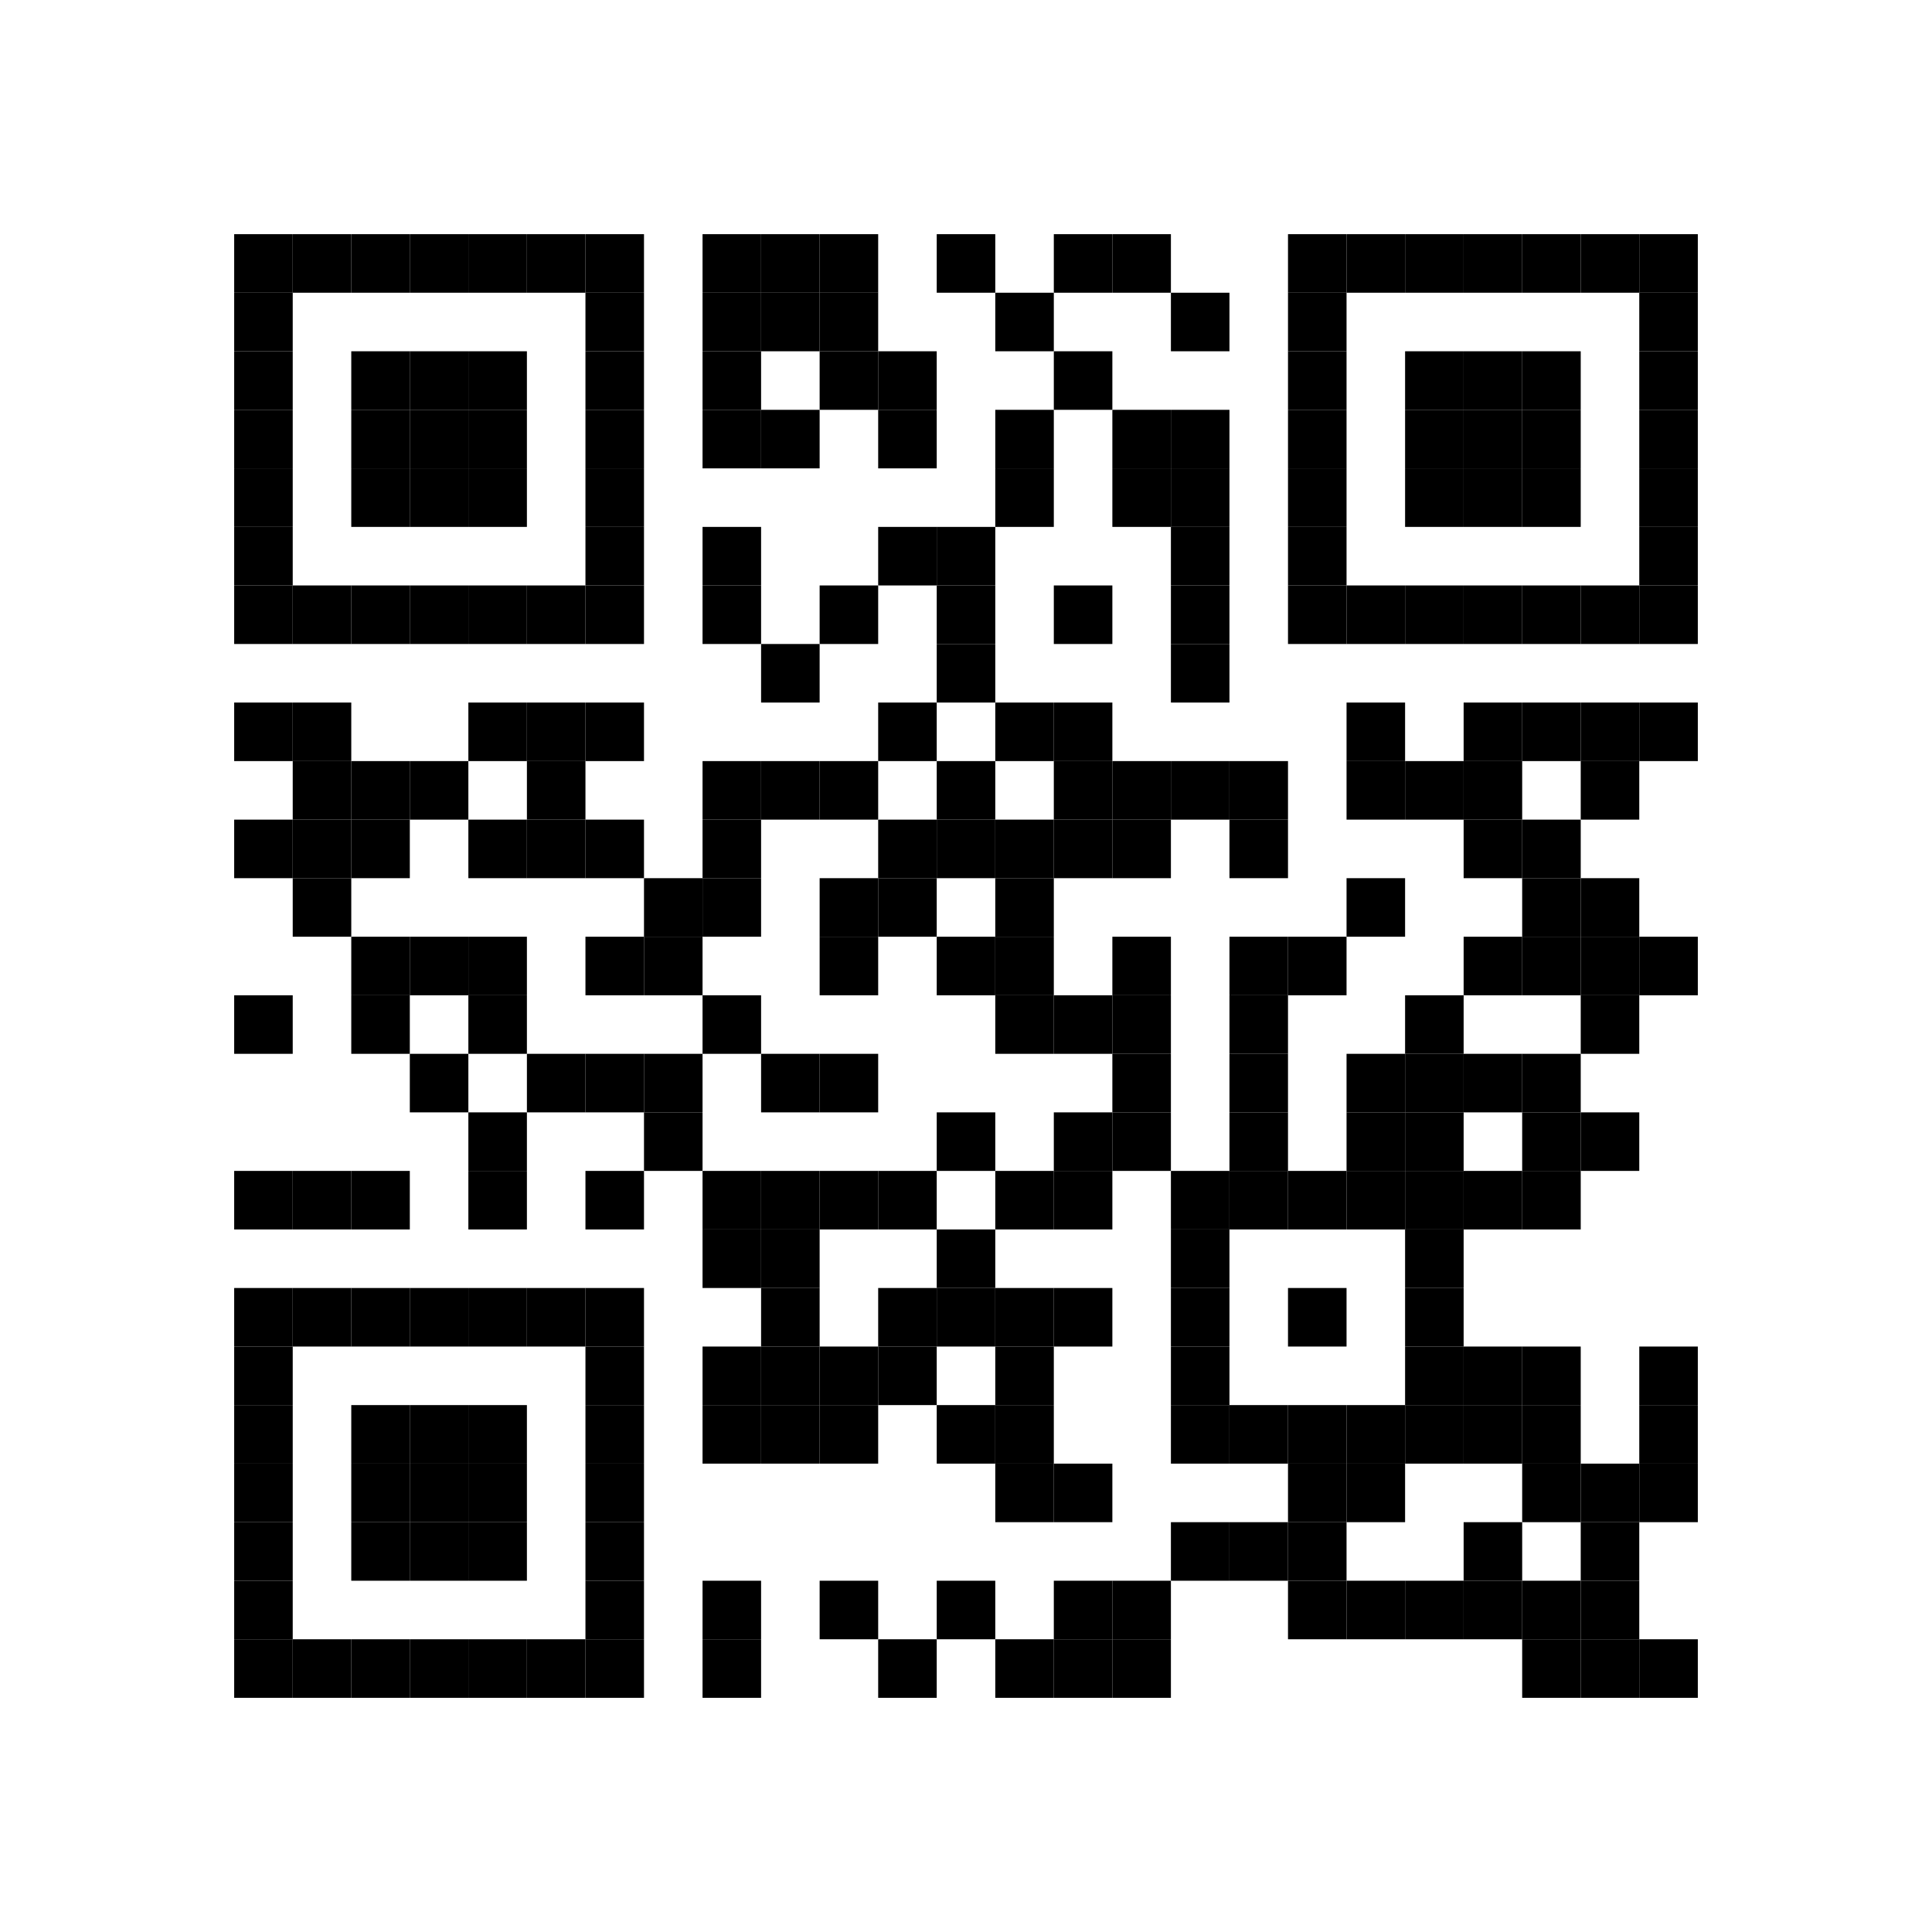
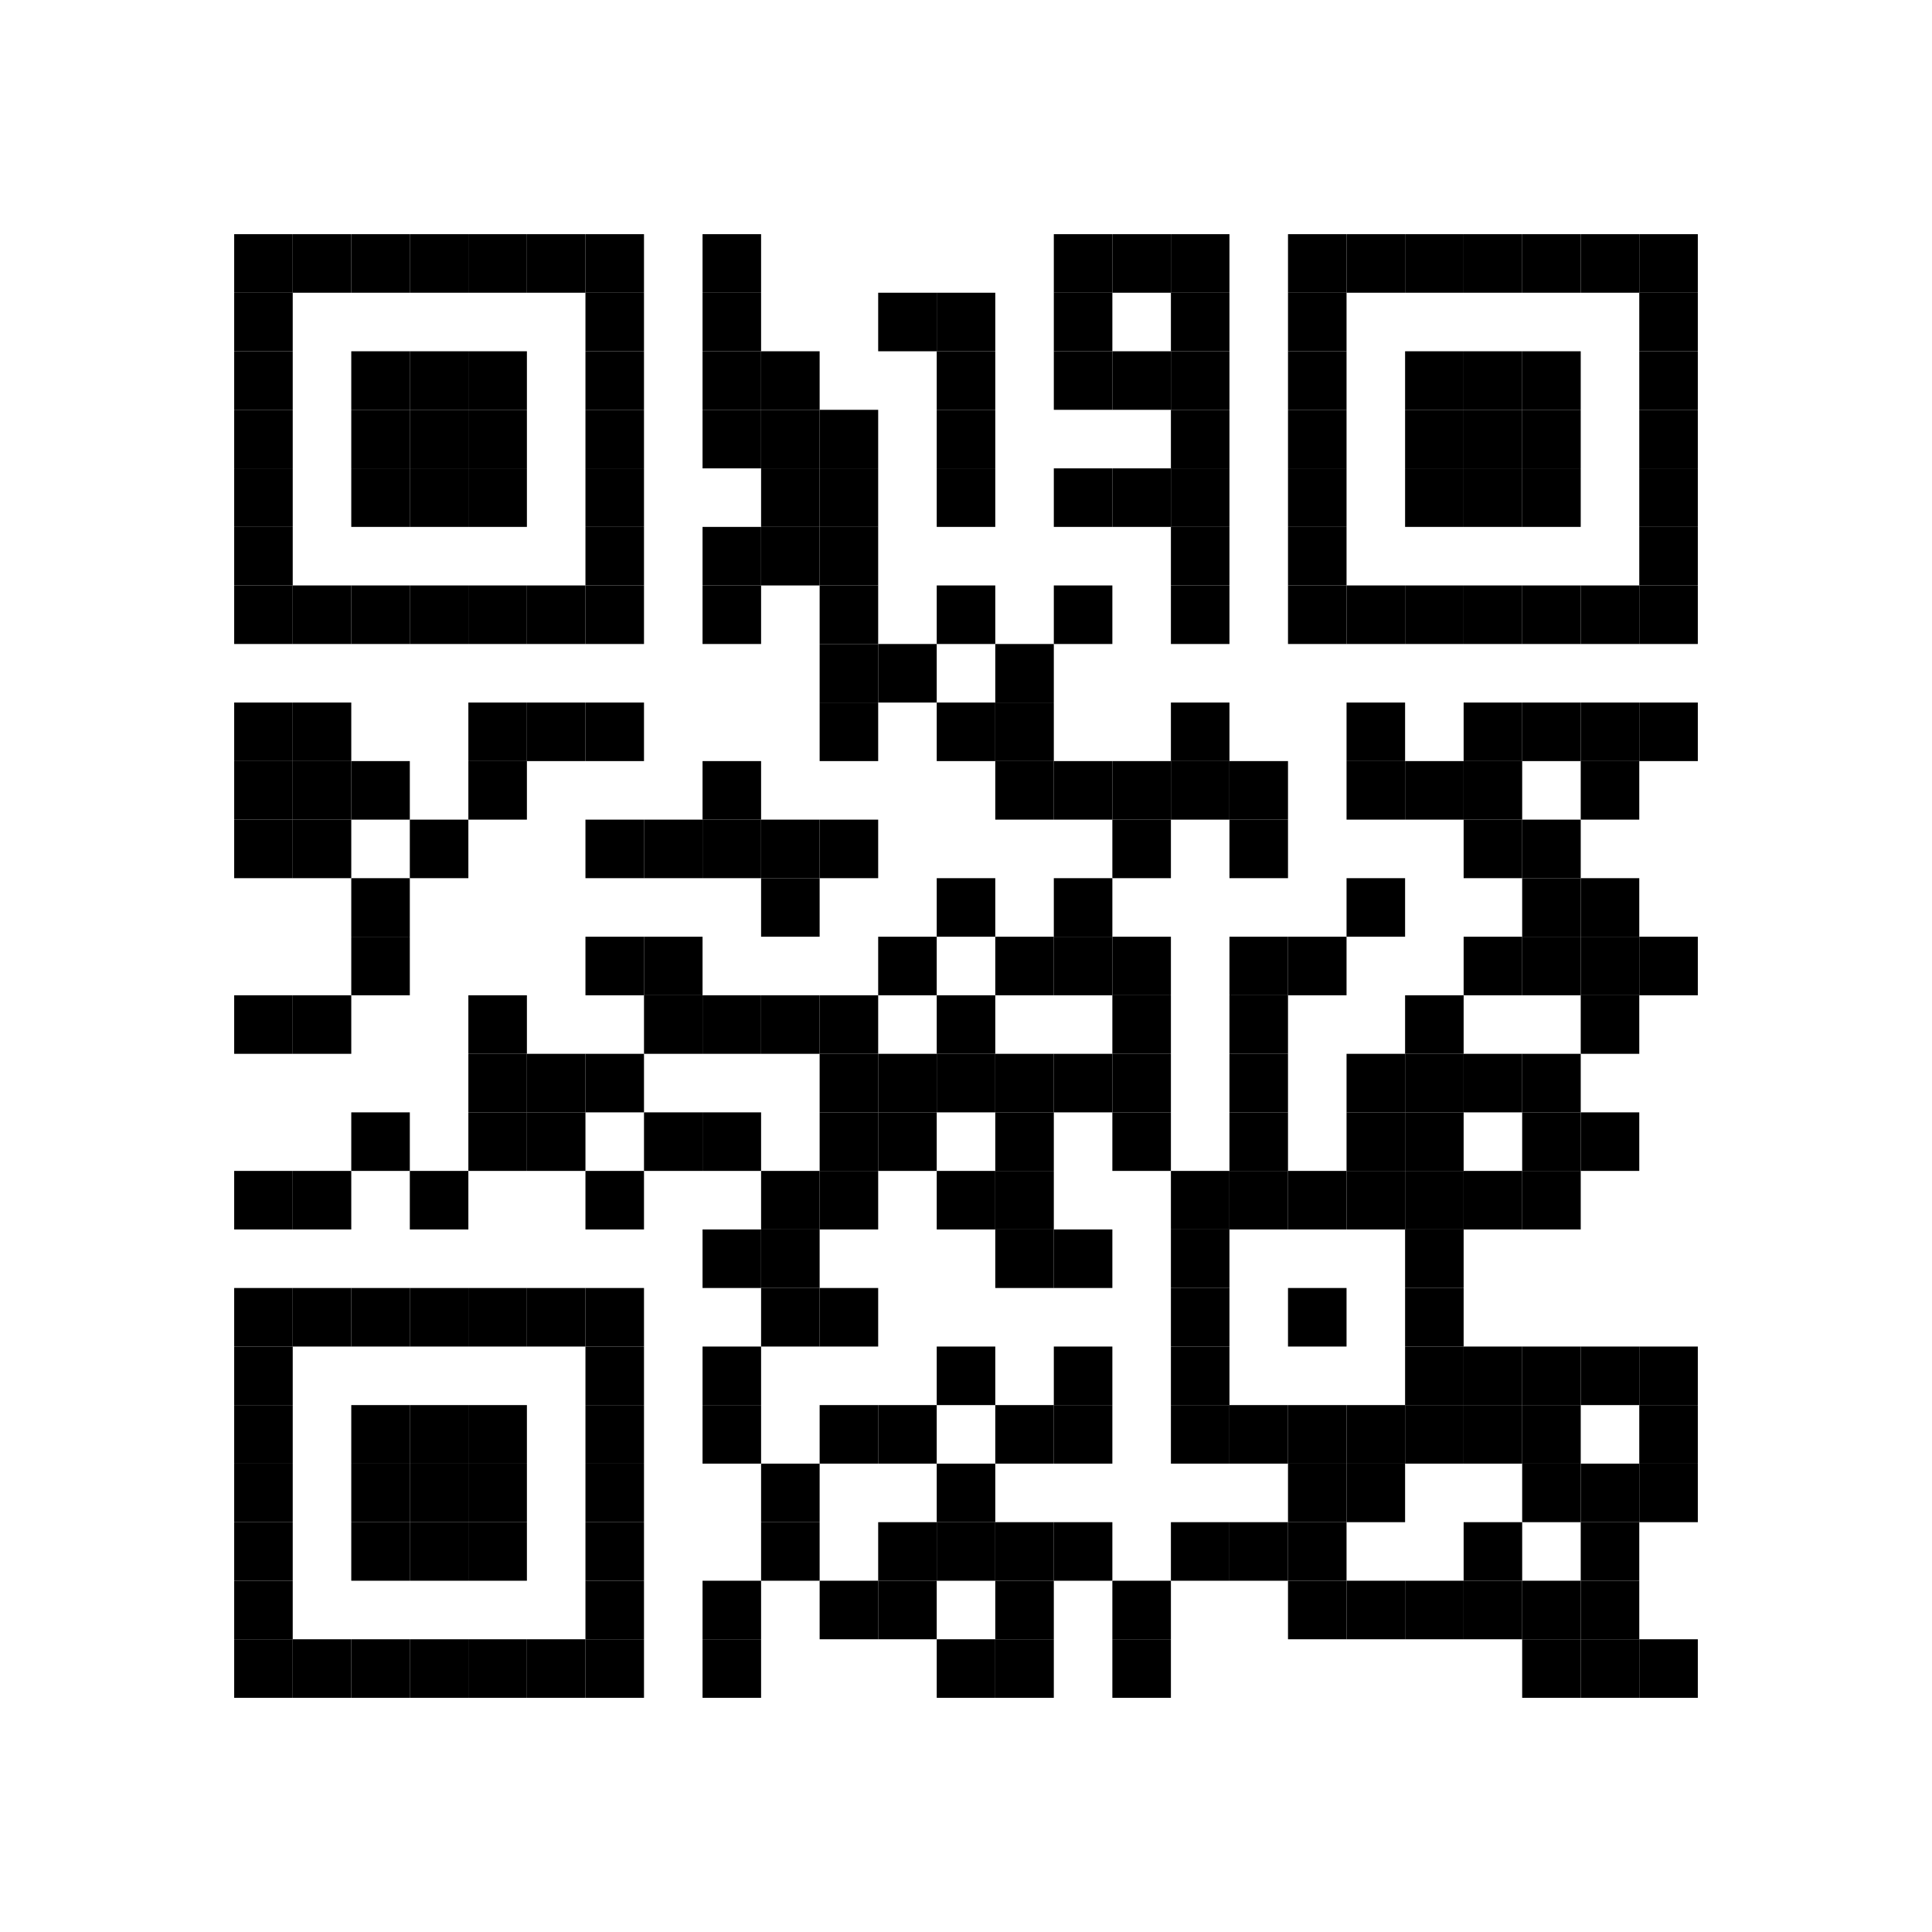
<svg xmlns="http://www.w3.org/2000/svg" xmlns:xlink="http://www.w3.org/1999/xlink" xml:space="preserve" width="99" height="99" viewBox="0 0 99 99">
  <rect width="99" height="99" fill="#ffffff" cx="0" cy="0" />
  <defs>
    <rect id="p" width="3" height="3" />
  </defs>
  <g fill="#000000">
    <use x="12" y="12" xlink:href="#p" />
    <use x="15" y="12" xlink:href="#p" />
    <use x="18" y="12" xlink:href="#p" />
    <use x="21" y="12" xlink:href="#p" />
    <use x="24" y="12" xlink:href="#p" />
    <use x="27" y="12" xlink:href="#p" />
    <use x="30" y="12" xlink:href="#p" />
    <use x="36" y="12" xlink:href="#p" />
-     <use x="39" y="12" xlink:href="#p" />
-     <use x="42" y="12" xlink:href="#p" />
-     <use x="48" y="12" xlink:href="#p" />
    <use x="54" y="12" xlink:href="#p" />
    <use x="57" y="12" xlink:href="#p" />
+     <use x="60" y="12" xlink:href="#p" />
    <use x="66" y="12" xlink:href="#p" />
    <use x="69" y="12" xlink:href="#p" />
    <use x="72" y="12" xlink:href="#p" />
    <use x="75" y="12" xlink:href="#p" />
    <use x="78" y="12" xlink:href="#p" />
    <use x="81" y="12" xlink:href="#p" />
    <use x="84" y="12" xlink:href="#p" />
    <use x="12" y="15" xlink:href="#p" />
    <use x="30" y="15" xlink:href="#p" />
    <use x="36" y="15" xlink:href="#p" />
-     <use x="39" y="15" xlink:href="#p" />
-     <use x="42" y="15" xlink:href="#p" />
-     <use x="51" y="15" xlink:href="#p" />
+     <use x="45" y="15" xlink:href="#p" />
+     <use x="48" y="15" xlink:href="#p" />
+     <use x="54" y="15" xlink:href="#p" />
    <use x="60" y="15" xlink:href="#p" />
    <use x="66" y="15" xlink:href="#p" />
    <use x="84" y="15" xlink:href="#p" />
    <use x="12" y="18" xlink:href="#p" />
    <use x="18" y="18" xlink:href="#p" />
    <use x="21" y="18" xlink:href="#p" />
    <use x="24" y="18" xlink:href="#p" />
    <use x="30" y="18" xlink:href="#p" />
    <use x="36" y="18" xlink:href="#p" />
-     <use x="42" y="18" xlink:href="#p" />
-     <use x="45" y="18" xlink:href="#p" />
+     <use x="39" y="18" xlink:href="#p" />
+     <use x="48" y="18" xlink:href="#p" />
    <use x="54" y="18" xlink:href="#p" />
+     <use x="57" y="18" xlink:href="#p" />
+     <use x="60" y="18" xlink:href="#p" />
    <use x="66" y="18" xlink:href="#p" />
    <use x="72" y="18" xlink:href="#p" />
    <use x="75" y="18" xlink:href="#p" />
    <use x="78" y="18" xlink:href="#p" />
    <use x="84" y="18" xlink:href="#p" />
    <use x="12" y="21" xlink:href="#p" />
    <use x="18" y="21" xlink:href="#p" />
    <use x="21" y="21" xlink:href="#p" />
    <use x="24" y="21" xlink:href="#p" />
    <use x="30" y="21" xlink:href="#p" />
    <use x="36" y="21" xlink:href="#p" />
    <use x="39" y="21" xlink:href="#p" />
-     <use x="45" y="21" xlink:href="#p" />
-     <use x="51" y="21" xlink:href="#p" />
-     <use x="57" y="21" xlink:href="#p" />
+     <use x="42" y="21" xlink:href="#p" />
+     <use x="48" y="21" xlink:href="#p" />
    <use x="60" y="21" xlink:href="#p" />
    <use x="66" y="21" xlink:href="#p" />
    <use x="72" y="21" xlink:href="#p" />
    <use x="75" y="21" xlink:href="#p" />
    <use x="78" y="21" xlink:href="#p" />
    <use x="84" y="21" xlink:href="#p" />
    <use x="12" y="24" xlink:href="#p" />
    <use x="18" y="24" xlink:href="#p" />
    <use x="21" y="24" xlink:href="#p" />
    <use x="24" y="24" xlink:href="#p" />
    <use x="30" y="24" xlink:href="#p" />
-     <use x="51" y="24" xlink:href="#p" />
+     <use x="39" y="24" xlink:href="#p" />
+     <use x="42" y="24" xlink:href="#p" />
+     <use x="48" y="24" xlink:href="#p" />
+     <use x="54" y="24" xlink:href="#p" />
    <use x="57" y="24" xlink:href="#p" />
    <use x="60" y="24" xlink:href="#p" />
    <use x="66" y="24" xlink:href="#p" />
    <use x="72" y="24" xlink:href="#p" />
    <use x="75" y="24" xlink:href="#p" />
    <use x="78" y="24" xlink:href="#p" />
    <use x="84" y="24" xlink:href="#p" />
    <use x="12" y="27" xlink:href="#p" />
    <use x="30" y="27" xlink:href="#p" />
    <use x="36" y="27" xlink:href="#p" />
-     <use x="45" y="27" xlink:href="#p" />
-     <use x="48" y="27" xlink:href="#p" />
+     <use x="39" y="27" xlink:href="#p" />
+     <use x="42" y="27" xlink:href="#p" />
    <use x="60" y="27" xlink:href="#p" />
    <use x="66" y="27" xlink:href="#p" />
    <use x="84" y="27" xlink:href="#p" />
    <use x="12" y="30" xlink:href="#p" />
    <use x="15" y="30" xlink:href="#p" />
    <use x="18" y="30" xlink:href="#p" />
    <use x="21" y="30" xlink:href="#p" />
    <use x="24" y="30" xlink:href="#p" />
    <use x="27" y="30" xlink:href="#p" />
    <use x="30" y="30" xlink:href="#p" />
    <use x="36" y="30" xlink:href="#p" />
    <use x="42" y="30" xlink:href="#p" />
    <use x="48" y="30" xlink:href="#p" />
    <use x="54" y="30" xlink:href="#p" />
    <use x="60" y="30" xlink:href="#p" />
    <use x="66" y="30" xlink:href="#p" />
    <use x="69" y="30" xlink:href="#p" />
    <use x="72" y="30" xlink:href="#p" />
    <use x="75" y="30" xlink:href="#p" />
    <use x="78" y="30" xlink:href="#p" />
    <use x="81" y="30" xlink:href="#p" />
    <use x="84" y="30" xlink:href="#p" />
-     <use x="39" y="33" xlink:href="#p" />
-     <use x="48" y="33" xlink:href="#p" />
-     <use x="60" y="33" xlink:href="#p" />
+     <use x="42" y="33" xlink:href="#p" />
+     <use x="45" y="33" xlink:href="#p" />
+     <use x="51" y="33" xlink:href="#p" />
    <use x="12" y="36" xlink:href="#p" />
    <use x="15" y="36" xlink:href="#p" />
    <use x="24" y="36" xlink:href="#p" />
    <use x="27" y="36" xlink:href="#p" />
    <use x="30" y="36" xlink:href="#p" />
-     <use x="45" y="36" xlink:href="#p" />
+     <use x="42" y="36" xlink:href="#p" />
+     <use x="48" y="36" xlink:href="#p" />
    <use x="51" y="36" xlink:href="#p" />
-     <use x="54" y="36" xlink:href="#p" />
+     <use x="60" y="36" xlink:href="#p" />
    <use x="69" y="36" xlink:href="#p" />
    <use x="75" y="36" xlink:href="#p" />
    <use x="78" y="36" xlink:href="#p" />
    <use x="81" y="36" xlink:href="#p" />
    <use x="84" y="36" xlink:href="#p" />
+     <use x="12" y="39" xlink:href="#p" />
    <use x="15" y="39" xlink:href="#p" />
    <use x="18" y="39" xlink:href="#p" />
-     <use x="21" y="39" xlink:href="#p" />
-     <use x="27" y="39" xlink:href="#p" />
+     <use x="24" y="39" xlink:href="#p" />
    <use x="36" y="39" xlink:href="#p" />
-     <use x="39" y="39" xlink:href="#p" />
-     <use x="42" y="39" xlink:href="#p" />
-     <use x="48" y="39" xlink:href="#p" />
+     <use x="51" y="39" xlink:href="#p" />
    <use x="54" y="39" xlink:href="#p" />
    <use x="57" y="39" xlink:href="#p" />
    <use x="60" y="39" xlink:href="#p" />
    <use x="63" y="39" xlink:href="#p" />
    <use x="69" y="39" xlink:href="#p" />
    <use x="72" y="39" xlink:href="#p" />
    <use x="75" y="39" xlink:href="#p" />
    <use x="81" y="39" xlink:href="#p" />
    <use x="12" y="42" xlink:href="#p" />
    <use x="15" y="42" xlink:href="#p" />
-     <use x="18" y="42" xlink:href="#p" />
-     <use x="24" y="42" xlink:href="#p" />
-     <use x="27" y="42" xlink:href="#p" />
+     <use x="21" y="42" xlink:href="#p" />
    <use x="30" y="42" xlink:href="#p" />
+     <use x="33" y="42" xlink:href="#p" />
    <use x="36" y="42" xlink:href="#p" />
-     <use x="45" y="42" xlink:href="#p" />
-     <use x="48" y="42" xlink:href="#p" />
-     <use x="51" y="42" xlink:href="#p" />
-     <use x="54" y="42" xlink:href="#p" />
+     <use x="39" y="42" xlink:href="#p" />
+     <use x="42" y="42" xlink:href="#p" />
    <use x="57" y="42" xlink:href="#p" />
    <use x="63" y="42" xlink:href="#p" />
    <use x="75" y="42" xlink:href="#p" />
    <use x="78" y="42" xlink:href="#p" />
-     <use x="15" y="45" xlink:href="#p" />
-     <use x="33" y="45" xlink:href="#p" />
-     <use x="36" y="45" xlink:href="#p" />
-     <use x="42" y="45" xlink:href="#p" />
-     <use x="45" y="45" xlink:href="#p" />
-     <use x="51" y="45" xlink:href="#p" />
+     <use x="18" y="45" xlink:href="#p" />
+     <use x="39" y="45" xlink:href="#p" />
+     <use x="48" y="45" xlink:href="#p" />
+     <use x="54" y="45" xlink:href="#p" />
    <use x="69" y="45" xlink:href="#p" />
    <use x="78" y="45" xlink:href="#p" />
    <use x="81" y="45" xlink:href="#p" />
    <use x="18" y="48" xlink:href="#p" />
-     <use x="21" y="48" xlink:href="#p" />
-     <use x="24" y="48" xlink:href="#p" />
    <use x="30" y="48" xlink:href="#p" />
    <use x="33" y="48" xlink:href="#p" />
-     <use x="42" y="48" xlink:href="#p" />
-     <use x="48" y="48" xlink:href="#p" />
+     <use x="45" y="48" xlink:href="#p" />
    <use x="51" y="48" xlink:href="#p" />
+     <use x="54" y="48" xlink:href="#p" />
    <use x="57" y="48" xlink:href="#p" />
    <use x="63" y="48" xlink:href="#p" />
    <use x="66" y="48" xlink:href="#p" />
    <use x="75" y="48" xlink:href="#p" />
    <use x="78" y="48" xlink:href="#p" />
    <use x="81" y="48" xlink:href="#p" />
    <use x="84" y="48" xlink:href="#p" />
    <use x="12" y="51" xlink:href="#p" />
-     <use x="18" y="51" xlink:href="#p" />
+     <use x="15" y="51" xlink:href="#p" />
    <use x="24" y="51" xlink:href="#p" />
+     <use x="33" y="51" xlink:href="#p" />
    <use x="36" y="51" xlink:href="#p" />
-     <use x="51" y="51" xlink:href="#p" />
-     <use x="54" y="51" xlink:href="#p" />
+     <use x="39" y="51" xlink:href="#p" />
+     <use x="42" y="51" xlink:href="#p" />
+     <use x="48" y="51" xlink:href="#p" />
    <use x="57" y="51" xlink:href="#p" />
    <use x="63" y="51" xlink:href="#p" />
    <use x="72" y="51" xlink:href="#p" />
    <use x="81" y="51" xlink:href="#p" />
-     <use x="21" y="54" xlink:href="#p" />
+     <use x="24" y="54" xlink:href="#p" />
    <use x="27" y="54" xlink:href="#p" />
    <use x="30" y="54" xlink:href="#p" />
-     <use x="33" y="54" xlink:href="#p" />
-     <use x="39" y="54" xlink:href="#p" />
    <use x="42" y="54" xlink:href="#p" />
+     <use x="45" y="54" xlink:href="#p" />
+     <use x="48" y="54" xlink:href="#p" />
+     <use x="51" y="54" xlink:href="#p" />
+     <use x="54" y="54" xlink:href="#p" />
    <use x="57" y="54" xlink:href="#p" />
    <use x="63" y="54" xlink:href="#p" />
    <use x="69" y="54" xlink:href="#p" />
    <use x="72" y="54" xlink:href="#p" />
    <use x="75" y="54" xlink:href="#p" />
    <use x="78" y="54" xlink:href="#p" />
+     <use x="18" y="57" xlink:href="#p" />
    <use x="24" y="57" xlink:href="#p" />
+     <use x="27" y="57" xlink:href="#p" />
    <use x="33" y="57" xlink:href="#p" />
-     <use x="48" y="57" xlink:href="#p" />
-     <use x="54" y="57" xlink:href="#p" />
+     <use x="36" y="57" xlink:href="#p" />
+     <use x="42" y="57" xlink:href="#p" />
+     <use x="45" y="57" xlink:href="#p" />
+     <use x="51" y="57" xlink:href="#p" />
    <use x="57" y="57" xlink:href="#p" />
    <use x="63" y="57" xlink:href="#p" />
    <use x="69" y="57" xlink:href="#p" />
    <use x="72" y="57" xlink:href="#p" />
    <use x="78" y="57" xlink:href="#p" />
    <use x="81" y="57" xlink:href="#p" />
    <use x="12" y="60" xlink:href="#p" />
    <use x="15" y="60" xlink:href="#p" />
-     <use x="18" y="60" xlink:href="#p" />
-     <use x="24" y="60" xlink:href="#p" />
+     <use x="21" y="60" xlink:href="#p" />
    <use x="30" y="60" xlink:href="#p" />
-     <use x="36" y="60" xlink:href="#p" />
    <use x="39" y="60" xlink:href="#p" />
    <use x="42" y="60" xlink:href="#p" />
-     <use x="45" y="60" xlink:href="#p" />
+     <use x="48" y="60" xlink:href="#p" />
    <use x="51" y="60" xlink:href="#p" />
-     <use x="54" y="60" xlink:href="#p" />
    <use x="60" y="60" xlink:href="#p" />
    <use x="63" y="60" xlink:href="#p" />
    <use x="66" y="60" xlink:href="#p" />
    <use x="69" y="60" xlink:href="#p" />
    <use x="72" y="60" xlink:href="#p" />
    <use x="75" y="60" xlink:href="#p" />
    <use x="78" y="60" xlink:href="#p" />
    <use x="36" y="63" xlink:href="#p" />
    <use x="39" y="63" xlink:href="#p" />
-     <use x="48" y="63" xlink:href="#p" />
+     <use x="51" y="63" xlink:href="#p" />
+     <use x="54" y="63" xlink:href="#p" />
    <use x="60" y="63" xlink:href="#p" />
    <use x="72" y="63" xlink:href="#p" />
    <use x="12" y="66" xlink:href="#p" />
    <use x="15" y="66" xlink:href="#p" />
    <use x="18" y="66" xlink:href="#p" />
    <use x="21" y="66" xlink:href="#p" />
    <use x="24" y="66" xlink:href="#p" />
    <use x="27" y="66" xlink:href="#p" />
    <use x="30" y="66" xlink:href="#p" />
    <use x="39" y="66" xlink:href="#p" />
-     <use x="45" y="66" xlink:href="#p" />
-     <use x="48" y="66" xlink:href="#p" />
-     <use x="51" y="66" xlink:href="#p" />
-     <use x="54" y="66" xlink:href="#p" />
+     <use x="42" y="66" xlink:href="#p" />
    <use x="60" y="66" xlink:href="#p" />
    <use x="66" y="66" xlink:href="#p" />
    <use x="72" y="66" xlink:href="#p" />
    <use x="12" y="69" xlink:href="#p" />
    <use x="30" y="69" xlink:href="#p" />
    <use x="36" y="69" xlink:href="#p" />
-     <use x="39" y="69" xlink:href="#p" />
-     <use x="42" y="69" xlink:href="#p" />
-     <use x="45" y="69" xlink:href="#p" />
-     <use x="51" y="69" xlink:href="#p" />
+     <use x="48" y="69" xlink:href="#p" />
+     <use x="54" y="69" xlink:href="#p" />
    <use x="60" y="69" xlink:href="#p" />
    <use x="72" y="69" xlink:href="#p" />
    <use x="75" y="69" xlink:href="#p" />
    <use x="78" y="69" xlink:href="#p" />
+     <use x="81" y="69" xlink:href="#p" />
    <use x="84" y="69" xlink:href="#p" />
    <use x="12" y="72" xlink:href="#p" />
    <use x="18" y="72" xlink:href="#p" />
    <use x="21" y="72" xlink:href="#p" />
    <use x="24" y="72" xlink:href="#p" />
    <use x="30" y="72" xlink:href="#p" />
    <use x="36" y="72" xlink:href="#p" />
-     <use x="39" y="72" xlink:href="#p" />
    <use x="42" y="72" xlink:href="#p" />
-     <use x="48" y="72" xlink:href="#p" />
+     <use x="45" y="72" xlink:href="#p" />
    <use x="51" y="72" xlink:href="#p" />
+     <use x="54" y="72" xlink:href="#p" />
    <use x="60" y="72" xlink:href="#p" />
    <use x="63" y="72" xlink:href="#p" />
    <use x="66" y="72" xlink:href="#p" />
    <use x="69" y="72" xlink:href="#p" />
    <use x="72" y="72" xlink:href="#p" />
    <use x="75" y="72" xlink:href="#p" />
    <use x="78" y="72" xlink:href="#p" />
    <use x="84" y="72" xlink:href="#p" />
    <use x="12" y="75" xlink:href="#p" />
    <use x="18" y="75" xlink:href="#p" />
    <use x="21" y="75" xlink:href="#p" />
    <use x="24" y="75" xlink:href="#p" />
    <use x="30" y="75" xlink:href="#p" />
-     <use x="51" y="75" xlink:href="#p" />
-     <use x="54" y="75" xlink:href="#p" />
+     <use x="39" y="75" xlink:href="#p" />
+     <use x="48" y="75" xlink:href="#p" />
    <use x="66" y="75" xlink:href="#p" />
    <use x="69" y="75" xlink:href="#p" />
    <use x="78" y="75" xlink:href="#p" />
    <use x="81" y="75" xlink:href="#p" />
    <use x="84" y="75" xlink:href="#p" />
    <use x="12" y="78" xlink:href="#p" />
    <use x="18" y="78" xlink:href="#p" />
    <use x="21" y="78" xlink:href="#p" />
    <use x="24" y="78" xlink:href="#p" />
    <use x="30" y="78" xlink:href="#p" />
+     <use x="39" y="78" xlink:href="#p" />
+     <use x="45" y="78" xlink:href="#p" />
+     <use x="48" y="78" xlink:href="#p" />
+     <use x="51" y="78" xlink:href="#p" />
+     <use x="54" y="78" xlink:href="#p" />
    <use x="60" y="78" xlink:href="#p" />
    <use x="63" y="78" xlink:href="#p" />
    <use x="66" y="78" xlink:href="#p" />
    <use x="75" y="78" xlink:href="#p" />
    <use x="81" y="78" xlink:href="#p" />
    <use x="12" y="81" xlink:href="#p" />
    <use x="30" y="81" xlink:href="#p" />
    <use x="36" y="81" xlink:href="#p" />
    <use x="42" y="81" xlink:href="#p" />
-     <use x="48" y="81" xlink:href="#p" />
-     <use x="54" y="81" xlink:href="#p" />
+     <use x="45" y="81" xlink:href="#p" />
+     <use x="51" y="81" xlink:href="#p" />
    <use x="57" y="81" xlink:href="#p" />
    <use x="66" y="81" xlink:href="#p" />
    <use x="69" y="81" xlink:href="#p" />
    <use x="72" y="81" xlink:href="#p" />
    <use x="75" y="81" xlink:href="#p" />
    <use x="78" y="81" xlink:href="#p" />
    <use x="81" y="81" xlink:href="#p" />
    <use x="12" y="84" xlink:href="#p" />
    <use x="15" y="84" xlink:href="#p" />
    <use x="18" y="84" xlink:href="#p" />
    <use x="21" y="84" xlink:href="#p" />
    <use x="24" y="84" xlink:href="#p" />
    <use x="27" y="84" xlink:href="#p" />
    <use x="30" y="84" xlink:href="#p" />
    <use x="36" y="84" xlink:href="#p" />
-     <use x="45" y="84" xlink:href="#p" />
+     <use x="48" y="84" xlink:href="#p" />
    <use x="51" y="84" xlink:href="#p" />
-     <use x="54" y="84" xlink:href="#p" />
    <use x="57" y="84" xlink:href="#p" />
    <use x="78" y="84" xlink:href="#p" />
    <use x="81" y="84" xlink:href="#p" />
    <use x="84" y="84" xlink:href="#p" />
  </g>
</svg>
